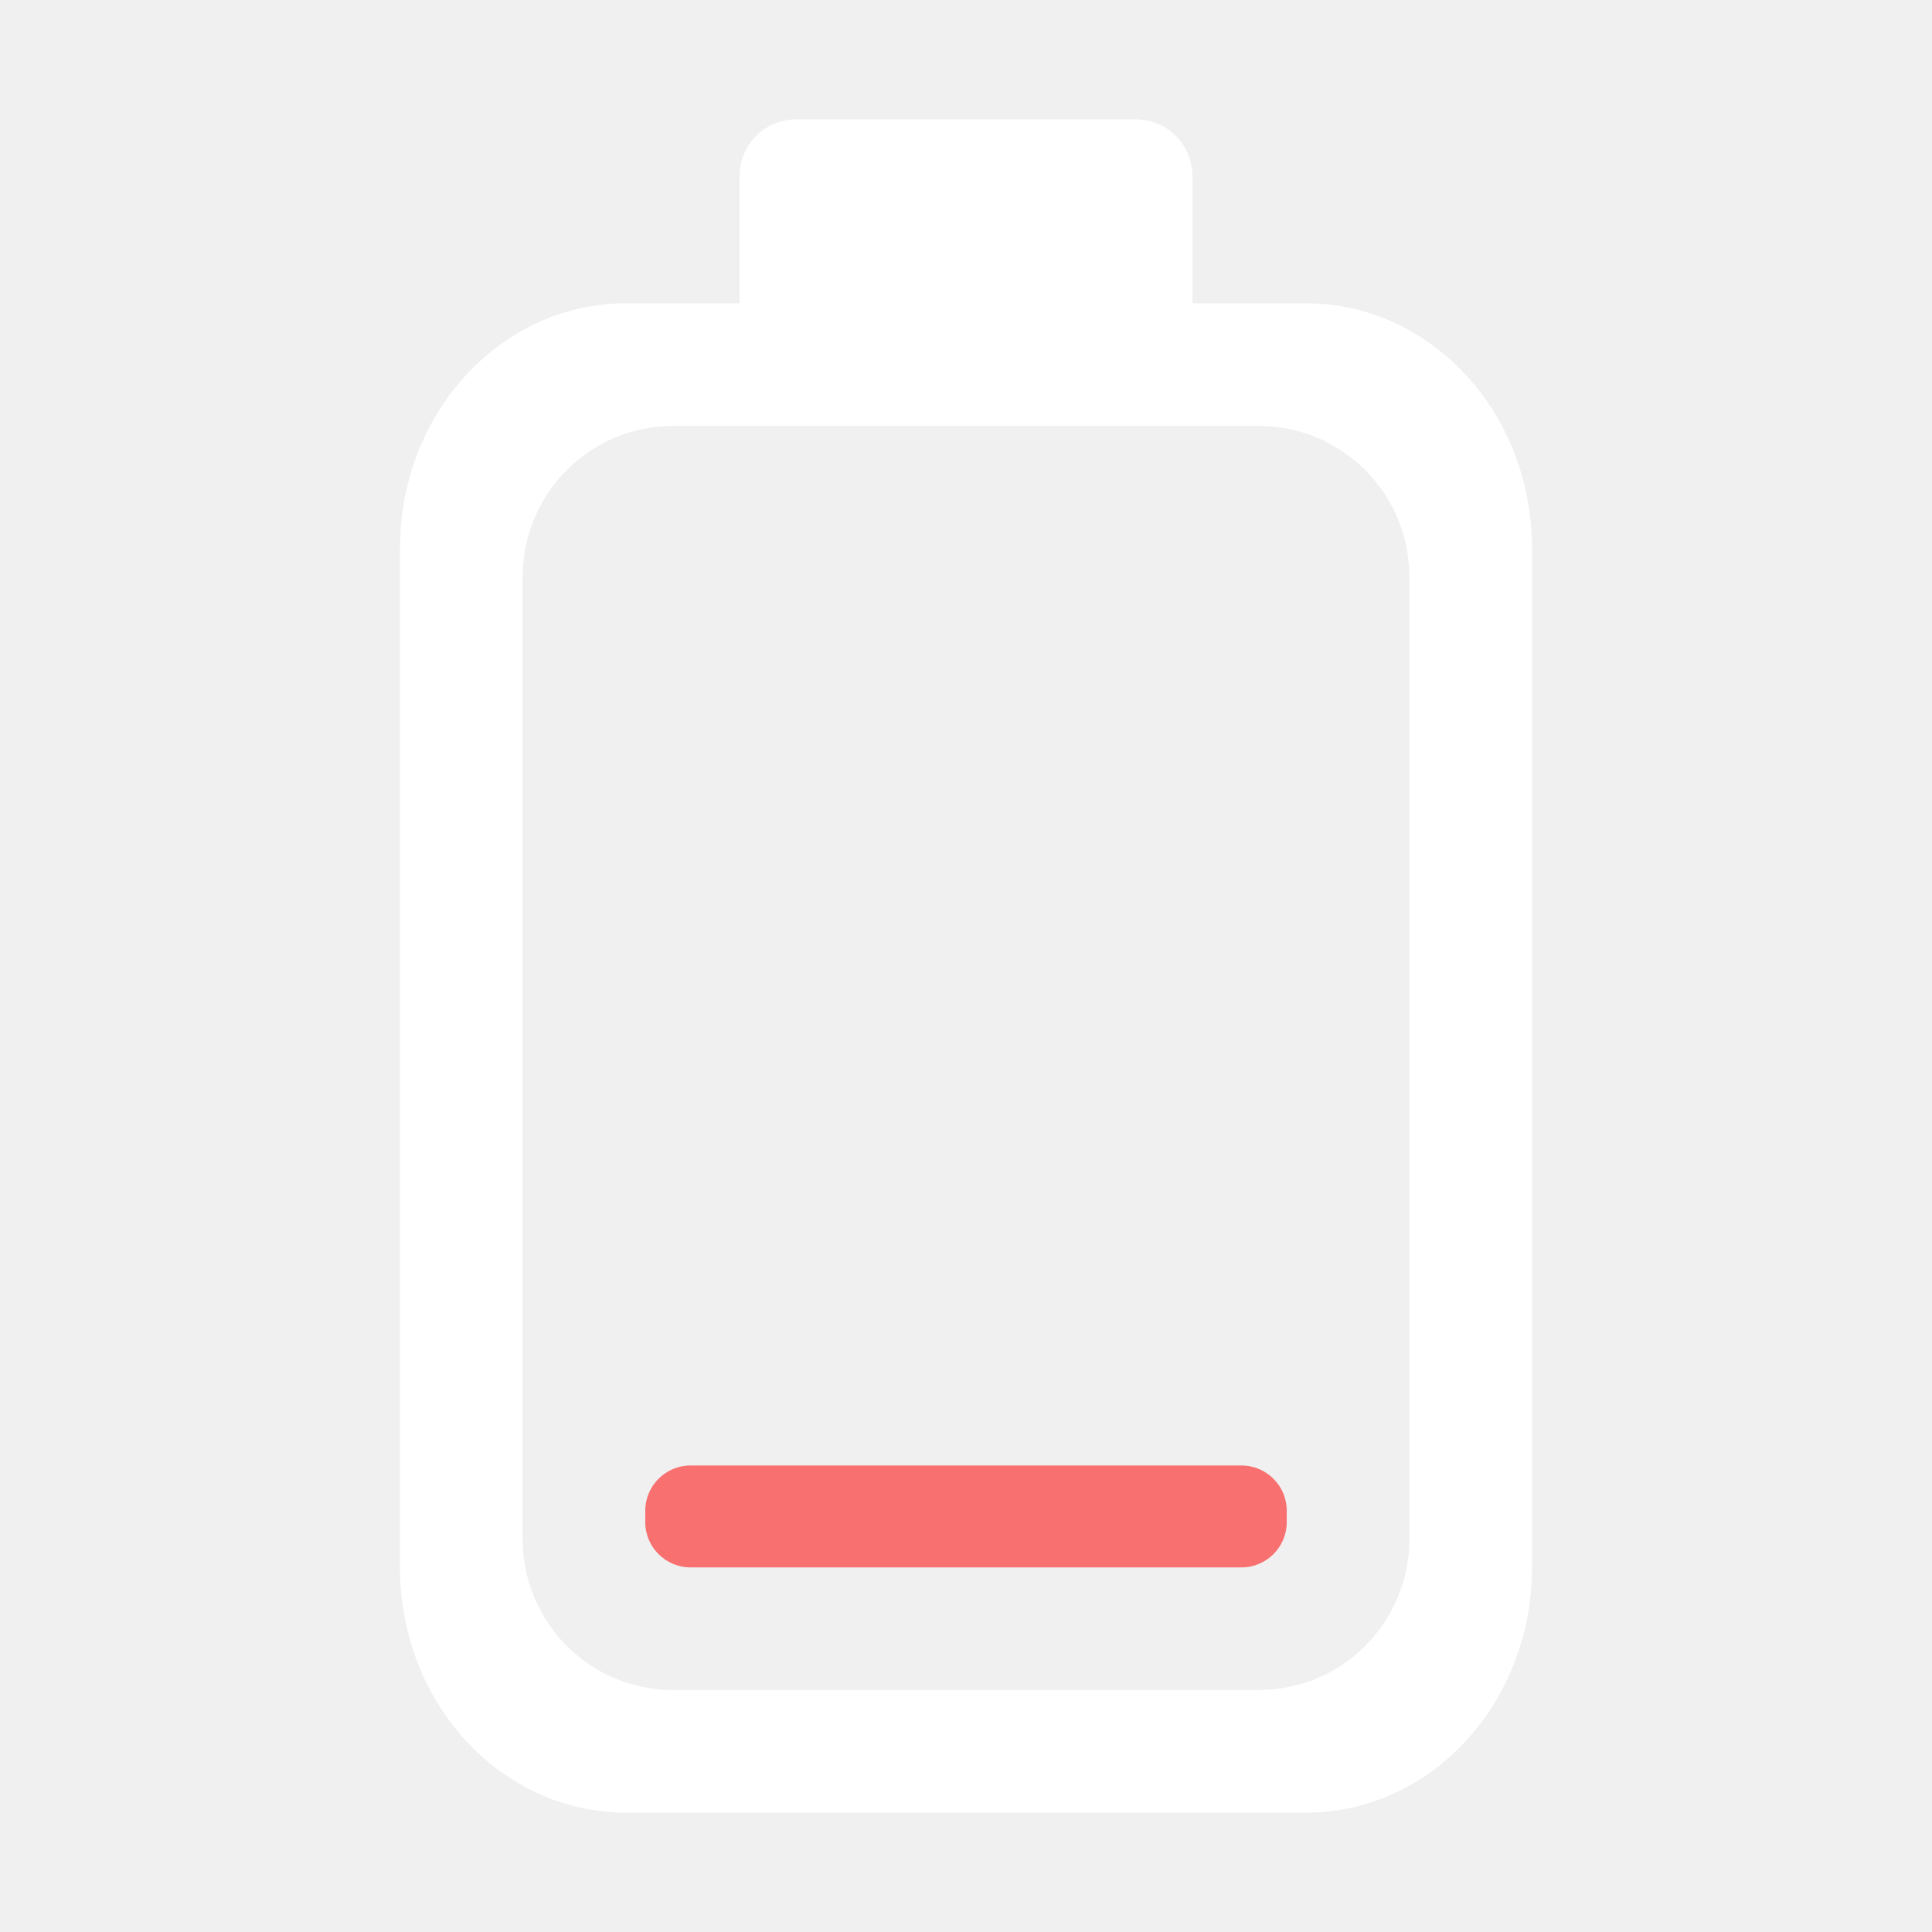
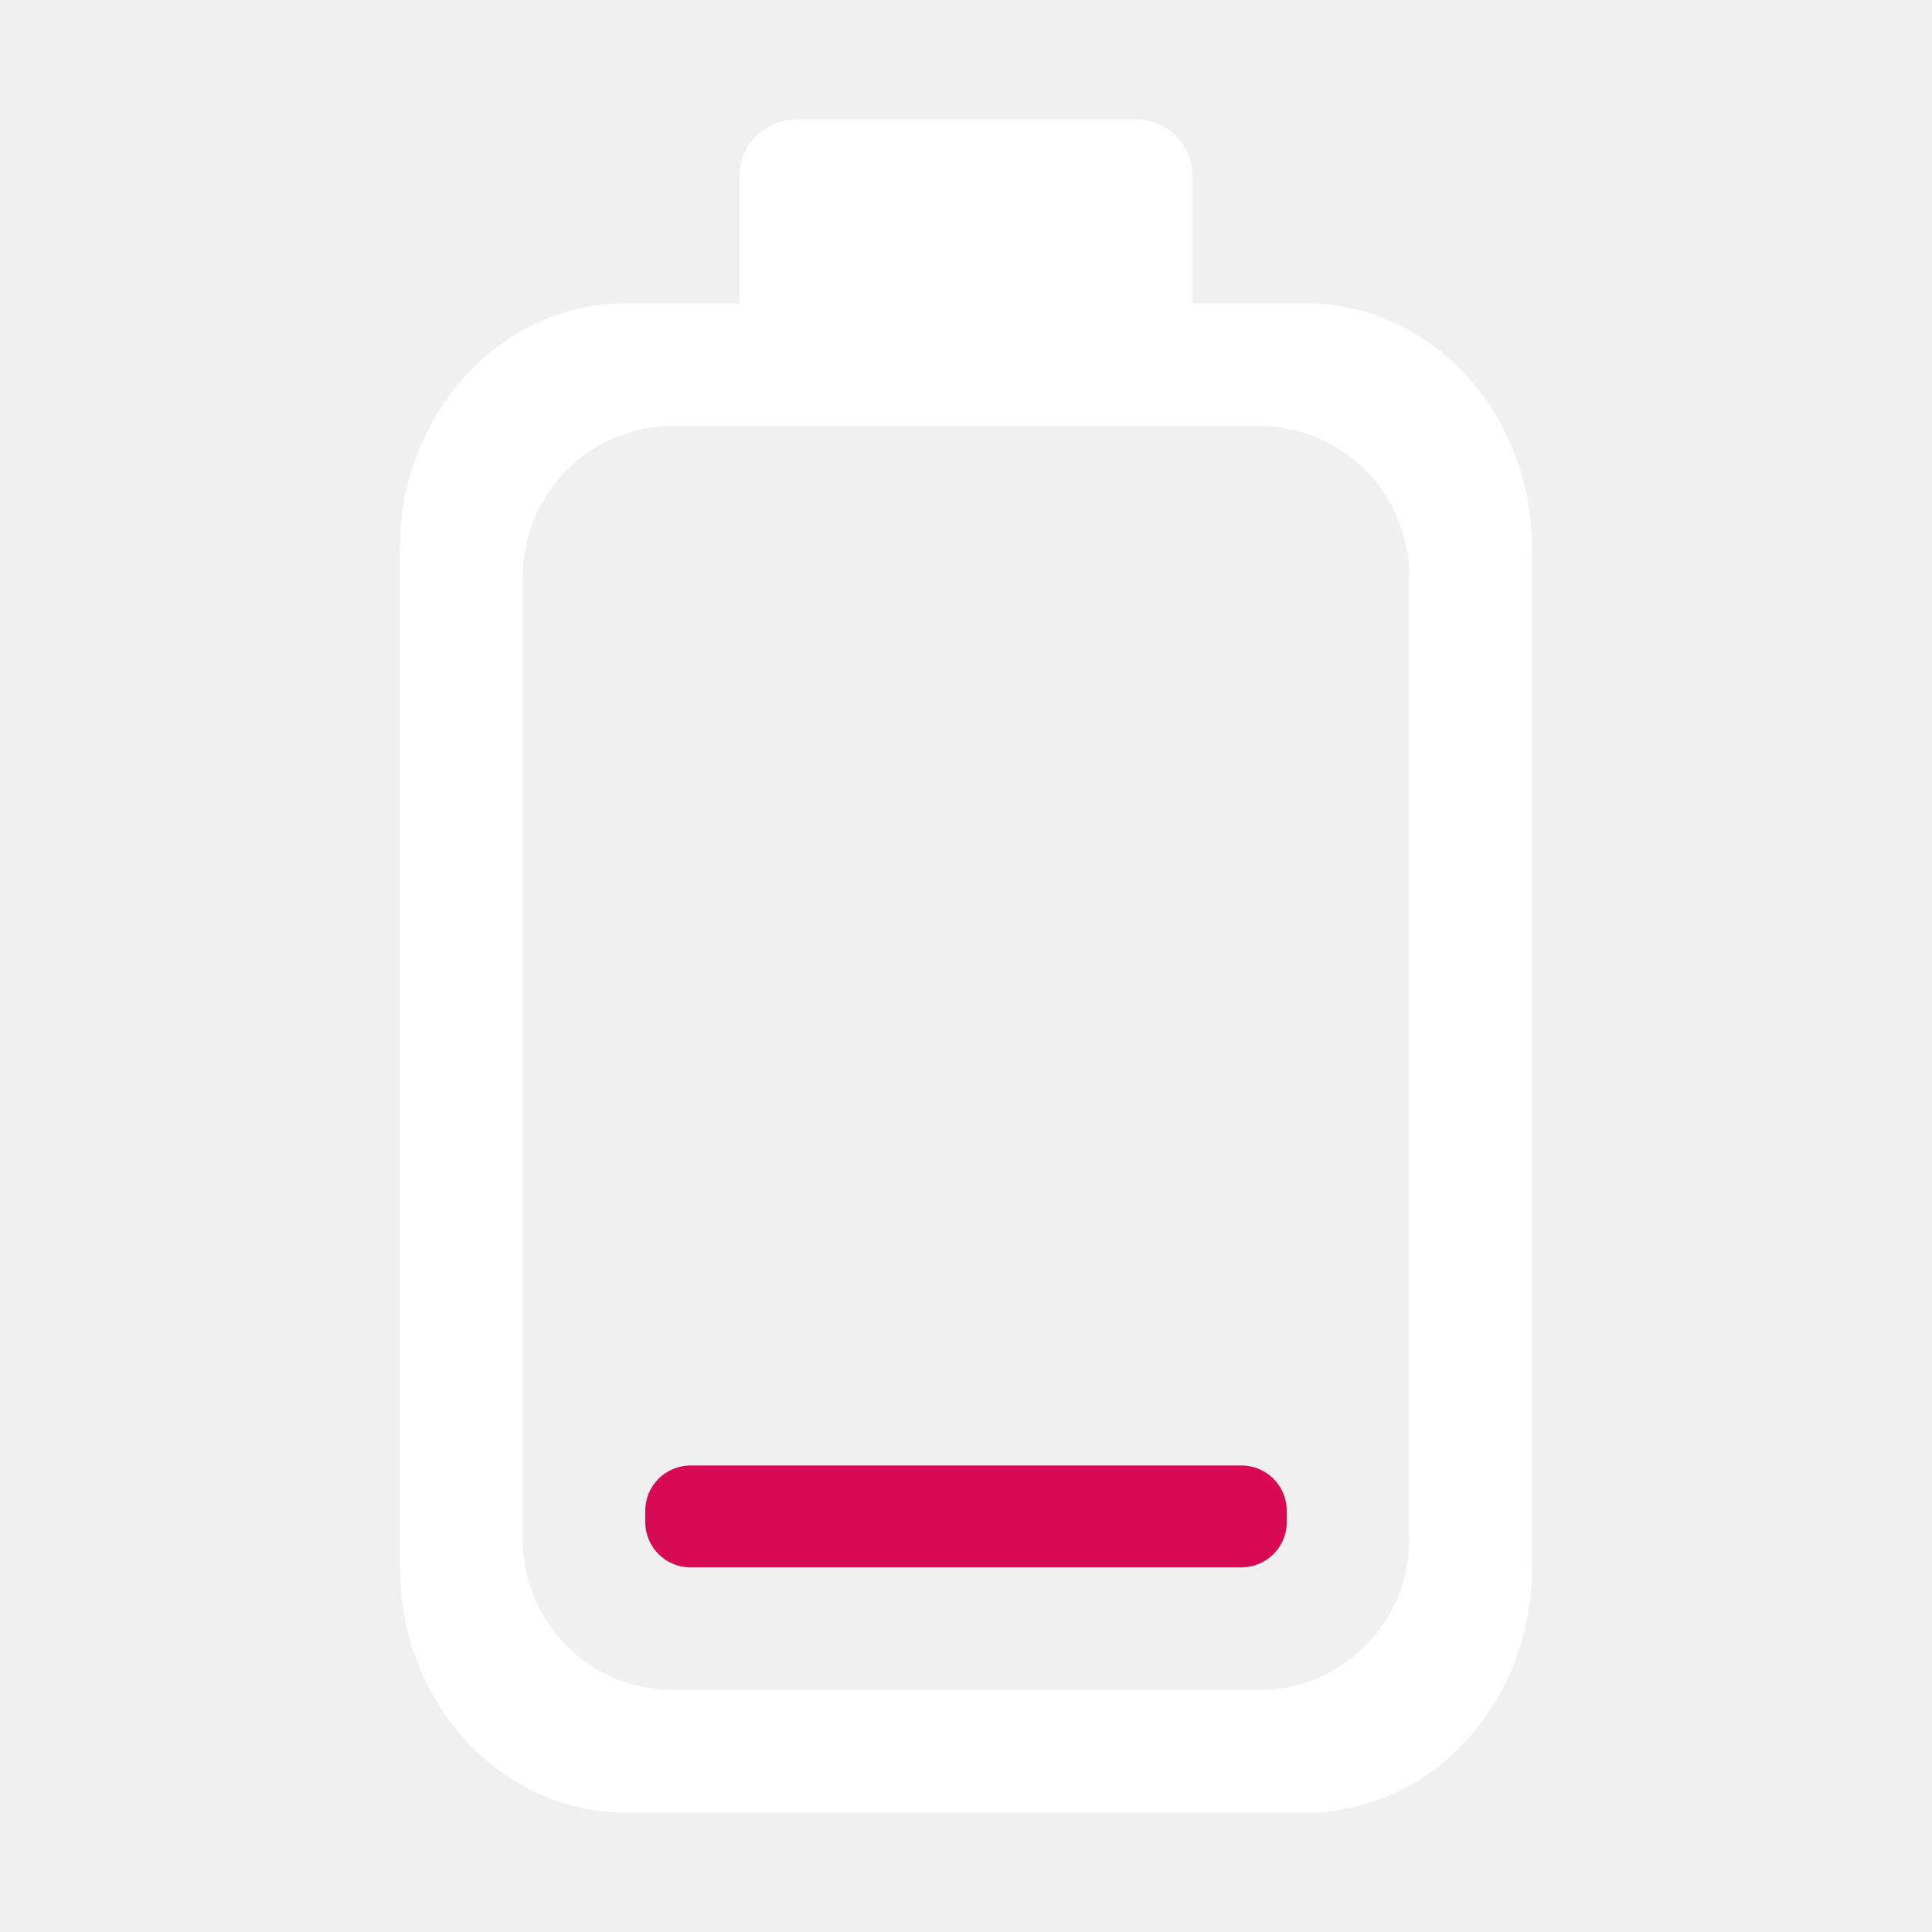
<svg xmlns="http://www.w3.org/2000/svg" width="512" height="512" viewBox="0 0 135.467 135.467" version="1.1" id="svg1" xml:space="preserve">
  <defs id="defs1">
    <clipPath clipPathUnits="userSpaceOnUse" id="clipPath8">
      <rect style="display:none;fill:#000000;stroke-width:0.093;stroke-dasharray:none;paint-order:markers fill stroke" id="rect8" width="88.635" height="62.177" x="23.416" y="36.645" ry="10.561" rx="10.615" d="m 34.031,36.645 h 67.405 c 5.881,0 10.615,4.71 10.615,10.561 v 41.055 c 0,5.851 -4.734,10.561 -10.615,10.561 H 34.031 c -5.881,0 -10.615,-4.71 -10.615,-10.561 V 47.206 c 0,-5.851 4.734,-10.561 10.615,-10.561 z" />
      <path id="lpe_path-effect8" style="fill:#000000;stroke-width:0.093;stroke-dasharray:none;paint-order:markers fill stroke" class="powerclip" d="M 9.817,23.046 H 125.65 V 112.421 H 9.817 Z M 34.031,36.645 c -5.881,0 -10.615,4.71 -10.615,10.561 v 41.055 c 0,5.851 4.734,10.561 10.615,10.561 h 67.405 c 5.881,0 10.615,-4.71 10.615,-10.561 V 47.206 c 0,-5.851 -4.734,-10.561 -10.615,-10.561 z" />
    </clipPath>
  </defs>
  <g id="layer1">
    <g id="g1">
      <path style="fill:#ffffff;stroke-width:0.115;stroke-dasharray:none;paint-order:markers fill stroke" id="rect3" width="105.833" height="79.375" x="14.817" y="28.046" ry="15.875" rx="17.198" clip-path="url(#clipPath8)" d="M 32.015,28.046 H 103.452 c 9.528,0 17.198,7.08 17.198,15.875 v 47.625 c 0,8.795 -7.67,15.875 -17.198,15.875 H 32.015 c -9.528,0 -17.198,-7.08 -17.198,-15.875 V 43.921 c 0,-8.795 7.67,-15.875 17.198,-15.875 z" transform="rotate(-90,70.95795,70.95795)" />
-       <rect style="fill:#f87070;fill-opacity:1;stroke-width:0.022;stroke-dasharray:none;paint-order:markers fill stroke" id="rect3-2-3" width="7.144" height="44.979" x="-109.901" y="45.244" ry="3.175" rx="3.175" transform="rotate(-90)" />
+       <rect style="fill:#d70a53;fill-opacity:1;stroke-width:0.022;stroke-dasharray:none;paint-order:markers fill stroke" id="rect3-2-3" width="7.144" height="44.979" x="-109.901" y="45.244" ry="3.175" rx="3.175" transform="rotate(-90)" />
      <rect style="fill:#ffffff;stroke-width:0.496;stroke-dasharray:none;paint-order:markers fill stroke" id="rect9" width="21.497" height="31.75" x="-29.865" y="51.858" rx="3.969" ry="3.969" transform="rotate(-90)" />
    </g>
  </g>
</svg>
